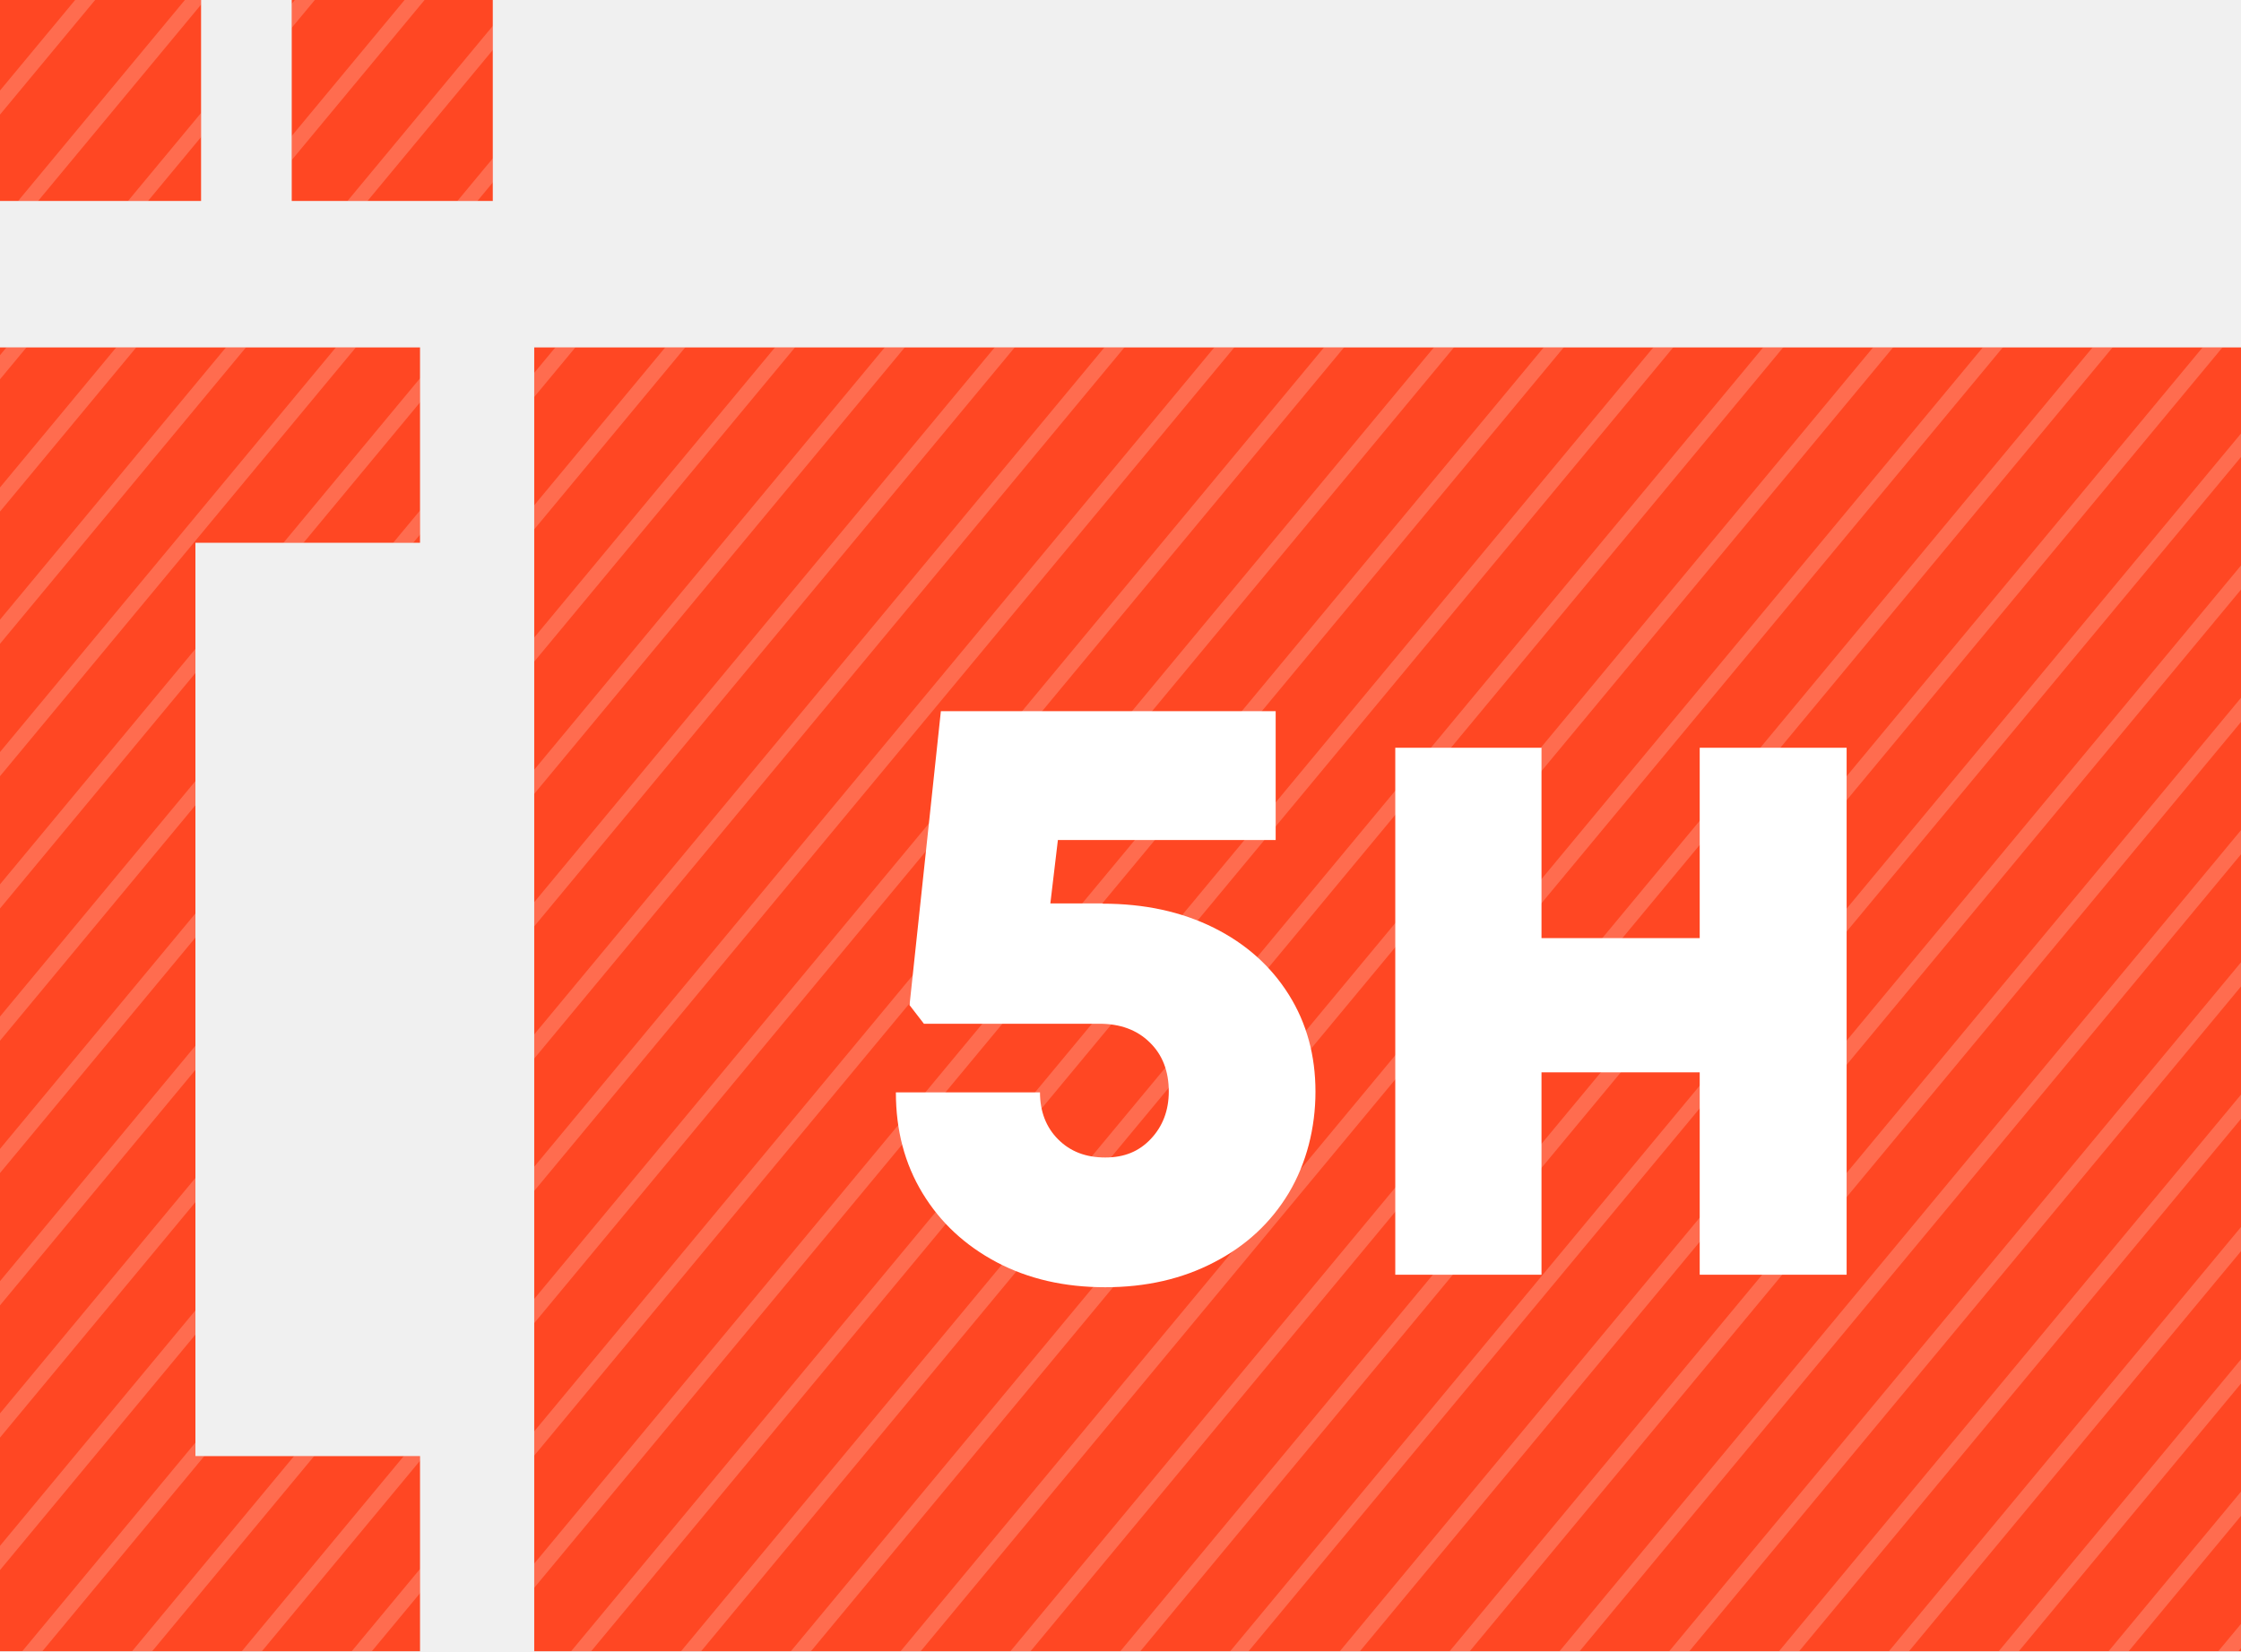
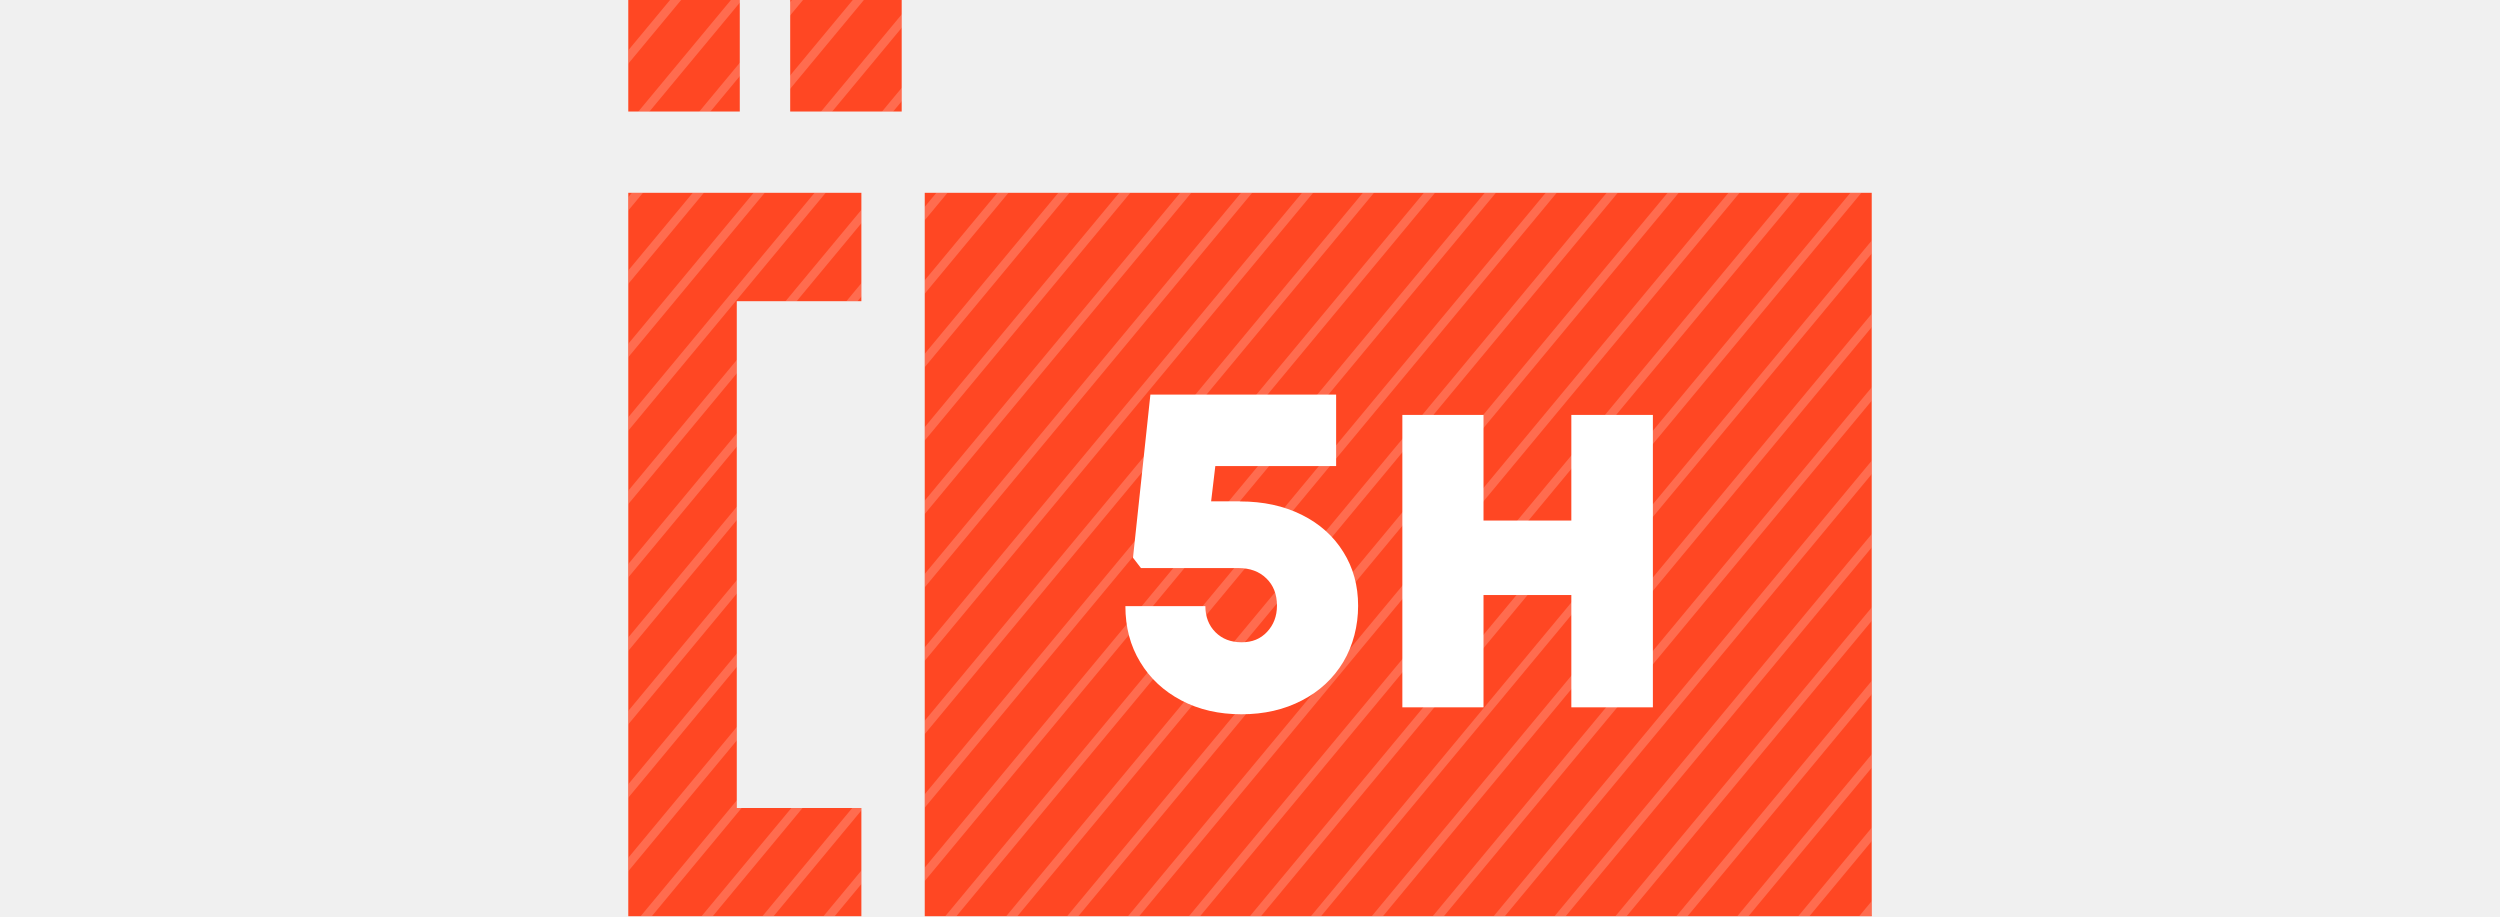
- <svg xmlns="http://www.w3.org/2000/svg" width="95" height="70" viewBox="0 0 95 70" fill="none">
-   <g clip-path="url(#clip0_2061_6103)">
-     <path d="M0 14.73H17.806V23.01H8.284V61.73H17.806V70.01H0V14.73ZM8.524 0H0V8.52H8.524V0ZM12.367 8.52H20.89V0H12.367V8.52ZM95 14.73H22.647V70H95.01V14.73H95Z" fill="#FF4723" />
-     <mask id="mask0_2061_6103" style="mask-type:luminance" maskUnits="userSpaceOnUse" x="0" y="0" width="96" height="71">
-       <path d="M0 14.73H17.806V23.01H8.284V61.73H17.806V70.01H0V14.73ZM8.524 0H0V8.52H8.524V0ZM12.367 8.52H20.89V0H12.367V8.52ZM95 14.73H22.647V70H95.01V14.73H95Z" fill="white" />
+ <svg xmlns="http://www.w3.org/2000/svg" id="_레이어_1" data-name="레이어_1" version="1.1" viewBox="0 0 191 70">
+   <defs>
+     <style>
+       .st0 {
+         fill: none;
+       }
+ 
+       .st1 {
+         mask: url(#mask);
+       }
+ 
+       .st2 {
+         fill: #fff;
+       }
+ 
+       .st3 {
+         fill: #ff4723;
+       }
+ 
+       .st4 {
+         opacity: .2;
+       }
+ 
+       .st5 {
+         clip-path: url(#clippath);
+       }
+     </style>
+     <clipPath id="clippath">
+       <rect class="st0" x="48" width="95" height="70" />
+     </clipPath>
+     <mask id="mask" x="-80.54" y="-31.75" width="368.02" height="174.96" maskUnits="userSpaceOnUse">
+       <g id="mask0_2061_6103">
+         <path class="st2" d="M48,14.73h17.81v8.28h-9.52v38.72h9.52v8.28h-17.81V14.73ZM56.52,0h-8.52v8.52h8.52V0ZM60.37,8.52h8.52V0h-8.52v8.52ZM143,14.73h-72.35v55.27h72.36V14.73h-.01Z" />
+       </g>
    </mask>
-     <g mask="url(#mask0_2061_6103)">
-       <g opacity="0.2">
-         <path d="M80.678 143.21H79.819L224.894 -31.57C225.124 -31.51 225.573 -31.38 225.573 -31.38C225.573 -31.38 225.364 -31.07 225.264 -30.95L80.758 142.94L80.688 143.2L80.678 143.21Z" fill="white" />
-         <path d="M62.062 143.21H61.204L205.79 -31C206.139 -31.43 206.649 -31.63 206.918 -31.34L62.062 143.21Z" fill="white" />
-         <path d="M-124.124 143.21H-124.982L19.604 -31C19.953 -31.43 20.462 -31.63 20.732 -31.34L-124.124 143.21Z" fill="white" />
-         <path d="M6.209 143.21H5.351L149.937 -31C150.286 -31.43 150.795 -31.63 151.064 -31.34L6.209 143.21Z" fill="white" />
-         <path d="M43.438 143.21H42.58L187.366 -31.23C187.815 -31.77 188.144 -31.37 188.234 -31.45C188.274 -31.49 188.254 -31.42 188.194 -31.2L43.438 143.21Z" fill="white" />
-         <path d="M-105.51 143.21H-106.368L38.228 -31C38.577 -31.43 39.086 -31.63 39.356 -31.34L-105.51 143.21Z" fill="white" />
-         <path d="M-86.885 143.21H-87.743L56.843 -31C57.192 -31.43 57.701 -31.63 57.971 -31.34L-86.885 143.21Z" fill="white" />
-         <path d="M-68.27 143.21H-69.129L75.457 -31C75.806 -31.43 76.316 -31.63 76.585 -31.34L-68.27 143.21Z" fill="white" />
-         <path d="M-49.655 143.21H-50.514L94.082 -31C94.432 -31.43 94.941 -31.63 95.21 -31.34L-49.655 143.21Z" fill="white" />
-         <path d="M-31.031 143.21H-31.89L112.696 -31C113.046 -31.43 113.555 -31.63 113.824 -31.34L-31.031 143.21Z" fill="white" />
-         <path d="M-12.416 143.21H-13.274L131.801 -31.57C132.02 -31.52 132.39 -31.42 132.479 -31.4C132.539 -31.38 132.33 -31.21 132.24 -31.09L-12.416 143.21Z" fill="white" />
-         <path d="M24.823 143.21H23.965L168.561 -31C168.91 -31.43 169.419 -31.63 169.689 -31.34L24.823 143.21Z" fill="white" />
-         <path d="M29.484 143.21H28.626L173.212 -31C173.571 -31.43 174.06 -31.64 174.34 -31.34L29.484 143.21Z" fill="white" />
-         <path d="M94.641 143.21H93.782L238.648 -31.33C238.807 -31.52 239.536 -31.49 239.486 -31.33L94.641 143.21Z" fill="white" />
-         <path d="M89.99 143.21H89.132L233.818 -31.11C234.207 -31.57 234.297 -31.47 234.686 -31.57L234.756 -31.19L119.215 107.87L89.99 143.2V143.21Z" fill="white" />
-         <path d="M85.339 143.21H84.481L229.256 -31.22C229.685 -31.74 230.025 -31.4 230.125 -31.45C230.174 -31.48 230.164 -31.43 230.085 -31.19L85.339 143.21Z" fill="white" />
-         <path d="M76.026 143.21H75.168L219.754 -31C220.113 -31.43 220.602 -31.64 220.882 -31.34L76.026 143.21Z" fill="white" />
-         <path d="M71.365 143.21H70.507L215.103 -31C215.462 -31.43 215.951 -31.64 216.231 -31.34L71.365 143.21Z" fill="white" />
-         <path d="M66.714 143.21H65.856L210.951 -31.6C211.32 -32.04 211.639 -31.41 211.579 -31.34L211.36 -31.08L66.714 143.21Z" fill="white" />
-         <path d="M57.411 143.21H56.553L201.139 -31C201.498 -31.43 201.987 -31.64 202.267 -31.34L57.411 143.21Z" fill="white" />
-         <path d="M52.75 143.21H51.892L196.488 -31C196.707 -31.27 196.977 -31.41 197.326 -31.63C197.526 -31.37 197.566 -31.34 197.506 -31.21L52.75 143.21Z" fill="white" />
-         <path d="M48.1 143.21H47.241L192.296 -31.55L192.985 -31.4C193.085 -31.38 192.785 -31.09 192.686 -30.96L48.169 142.94L48.1 143.2V143.21Z" fill="white" />
-         <path d="M38.787 143.21H37.929L182.525 -31C182.884 -31.43 183.373 -31.64 183.653 -31.34L38.787 143.21Z" fill="white" />
-         <path d="M34.136 143.21H33.277L177.863 -31C178.223 -31.43 178.712 -31.64 178.991 -31.34L34.136 143.21Z" fill="white" />
-         <path d="M-119.474 143.21H-120.332L24.354 -31.11C24.663 -31.48 25.202 -31.6 25.382 -31.33L-119.474 143.21Z" fill="white" />
-         <path d="M-110.161 143.21H-111.02L33.566 -31C33.926 -31.43 34.415 -31.64 34.694 -31.34L-110.161 143.21Z" fill="white" />
-         <path d="M-100.849 143.21H-101.707L42.879 -31C43.238 -31.43 43.727 -31.64 44.007 -31.34L-100.849 143.21Z" fill="white" />
-         <path d="M-96.197 143.21H-97.056L47.53 -31C47.89 -31.43 48.379 -31.64 48.658 -31.34L-96.197 143.21Z" fill="white" />
-         <path d="M-91.546 143.21H-92.404L52.192 -31C52.551 -31.43 53.04 -31.64 53.32 -31.34L-91.546 143.21Z" fill="white" />
-         <path d="M-82.233 143.21H-83.092L61.494 -31C61.854 -31.43 62.343 -31.64 62.622 -31.34L-82.233 143.21Z" fill="white" />
-         <path d="M-77.583 143.21H-78.441L66.155 -31C66.514 -31.43 67.003 -31.64 67.282 -31.34L-77.583 143.21Z" fill="white" />
-         <path d="M-72.922 143.21H-73.78L70.896 -31.11C71.205 -31.48 71.744 -31.6 71.924 -31.33L-72.922 143.21Z" fill="white" />
-         <path d="M-63.609 143.21H-64.468L80.118 -31C80.478 -31.43 80.967 -31.64 81.246 -31.34L-63.609 143.21Z" fill="white" />
-         <path d="M-58.958 143.21H-59.816L84.77 -31C85.129 -31.43 85.618 -31.64 85.897 -31.34L-58.958 143.21Z" fill="white" />
-         <path d="M-54.307 143.21H-55.165L89.431 -31C89.79 -31.43 90.279 -31.64 90.559 -31.34L-54.307 143.21Z" fill="white" />
-         <path d="M-44.994 143.21H-45.852L99.013 -31.33C99.173 -31.52 99.901 -31.49 99.861 -31.33L-44.994 143.21Z" fill="white" />
-         <path d="M-40.343 143.21H-41.201L103.395 -31C103.754 -31.43 104.243 -31.64 104.523 -31.34L-40.343 143.21Z" fill="white" />
-         <path d="M-35.692 143.21H-36.551L108.315 -31.33C108.474 -31.52 109.203 -31.49 109.153 -31.33L-35.692 143.21Z" fill="white" />
-         <path d="M-26.38 143.21H-27.238L117.358 -31C117.717 -31.43 118.206 -31.64 118.486 -31.34L-26.38 143.21Z" fill="white" />
-         <path d="M-21.729 143.21H-22.587L122.009 -31C122.368 -31.43 122.858 -31.64 123.137 -31.34L-21.729 143.21Z" fill="white" />
-         <path d="M-17.067 143.21H-17.926L126.66 -31C127.02 -31.43 127.509 -31.64 127.788 -31.34L-17.067 143.21Z" fill="white" />
-         <path d="M-7.755 143.21H-8.613L136.482 -31.6C136.851 -32.04 137.18 -31.4 137.121 -31.33C137.081 -31.28 137.071 -31.25 136.911 -31.06L-7.226 142.39C-7.485 142.7 -7.635 142.97 -7.755 143.2V143.21Z" fill="white" />
-         <path d="M-3.104 143.21H-3.962L140.624 -31C140.983 -31.43 141.473 -31.64 141.752 -31.34L-3.104 143.21Z" fill="white" />
-         <path d="M1.548 143.21H0.689L145.375 -31.11C145.685 -31.48 146.224 -31.6 146.403 -31.33L1.548 143.21Z" fill="white" />
-         <path d="M-114.822 143.21H-115.681L28.915 -31C29.275 -31.43 29.764 -31.64 30.043 -31.34L-114.822 143.21Z" fill="white" />
-         <path d="M10.859 143.21H10.001L154.587 -31C154.946 -31.43 155.435 -31.64 155.715 -31.34L10.859 143.21Z" fill="white" />
-         <path d="M15.511 143.21H14.652L159.518 -31.33C159.678 -31.52 160.406 -31.49 160.366 -31.33L15.511 143.21Z" fill="white" />
-         <path d="M20.172 143.21H19.314L163.9 -31C164.259 -31.43 164.748 -31.64 165.027 -31.34L20.172 143.21Z" fill="white" />
-         <path d="M-128.526 142.4V141.39C-128.297 141.31 -128.057 141.15 -127.798 140.84L14.972 -30.98C15.281 -31.44 15.82 -31.66 16.1 -31.31L-127.798 141.85C-128.047 142.15 -128.307 142.31 -128.526 142.4Z" fill="white" />
-         <path d="M-128.526 136.74V135.73C-128.407 135.75 -128.437 135.98 -127.748 135.15L10.181 -30.81C10.8 -31.55 10.929 -31.58 11.488 -31.37L-127.858 136.32C-128.057 136.57 -128.347 136.71 -128.526 136.74Z" fill="white" />
-         <path d="M-128.526 131.29V130.28C-128.456 130.24 -128.147 130.05 -128.027 129.9L5.66 -30.98C6.009 -31.4 6.308 -31.59 6.827 -31.37L-127.847 130.7C-128.087 130.99 -128.337 131.17 -128.536 131.3L-128.526 131.29Z" fill="white" />
-         <path d="M-128.526 125.64V124.63C-128.367 124.56 -128.107 124.4 -127.908 124.16L1.008 -30.98C1.348 -31.39 1.677 -31.58 2.176 -31.37L-127.908 125.17C-128.107 125.41 -128.367 125.57 -128.526 125.63V125.64Z" fill="white" />
+   </defs>
+   <g class="st5">
+     <g>
+       <path class="st3" d="M48,14.73h17.81v8.28h-9.52v38.72h9.52v8.28h-17.81V14.73ZM56.52,0h-8.52v8.52h8.52V0ZM60.37,8.52h8.52V0h-8.52v8.52ZM143,14.73h-72.35v55.27h72.36V14.73h-.01Z" />
+       <g class="st1">
+         <g class="st4">
+           <path class="st2" d="M128.68,143.21h-.86L272.89-31.57c.23.06.68.19.68.19,0,0-.21.31-.31.43l-144.51,173.89-.07.26h-.01Z" />
+           <path class="st2" d="M110.06,143.21h-.86L253.79-31c.35-.43.86-.63,1.13-.34L110.06,143.21Z" />
+           <path class="st2" d="M-76.12,143.21h-.86L67.6-31c.35-.43.86-.63,1.13-.34L-76.12,143.21Z" />
+           <path class="st2" d="M54.21,143.21h-.86L197.94-31c.35-.43.86-.63,1.13-.34L54.21,143.21Z" />
+           <path class="st2" d="M91.44,143.21h-.86L235.37-31.23c.45-.54.78-.14.87-.22.04-.04.02.03-.04.25L91.44,143.21Z" />
+           <path class="st2" d="M-57.51,143.21h-.86L86.23-31c.35-.43.86-.63,1.13-.34L-57.51,143.21Z" />
+           <path class="st2" d="M-38.88,143.21h-.86L104.84-31c.35-.43.86-.63,1.13-.34L-38.88,143.21Z" />
+           <path class="st2" d="M-20.27,143.21h-.86L123.46-31c.35-.43.86-.63,1.13-.34L-20.27,143.21Z" />
+           <path class="st2" d="M-1.66,143.21h-.86L142.08-31c.35-.43.86-.63,1.13-.34L-1.66,143.21Z" />
+           <path class="st2" d="M16.97,143.21h-.86L160.7-31c.35-.43.86-.63,1.13-.34L16.97,143.21Z" />
+           <path class="st2" d="M35.58,143.21h-.86L179.8-31.57c.22.05.59.15.68.17.06.02-.15.19-.24.31L35.58,143.21Z" />
+           <path class="st2" d="M72.82,143.21h-.86L216.56-31c.35-.43.86-.63,1.13-.34L72.82,143.21Z" />
+           <path class="st2" d="M77.48,143.21h-.86L221.21-31c.36-.43.85-.64,1.13-.34L77.48,143.21Z" />
+           <path class="st2" d="M142.64,143.21h-.86L286.65-31.33c.16-.19.89-.16.84,0l-144.85,174.54Z" />
+           <path class="st2" d="M137.99,143.21h-.86L281.82-31.11c.39-.46.48-.36.87-.46l.07.38-115.54,139.06-29.22,35.33h0Z" />
+           <path class="st2" d="M133.34,143.21h-.86L277.26-31.22c.43-.52.77-.18.87-.23.05-.03.04.02-.04.26l-144.75,174.4Z" />
+           <path class="st2" d="M124.03,143.21h-.86L267.75-31c.36-.43.85-.64,1.13-.34L124.03,143.21Z" />
+           <path class="st2" d="M119.37,143.21h-.86L263.1-31c.36-.43.85-.64,1.13-.34L119.37,143.21Z" />
+           <path class="st2" d="M114.71,143.21h-.86L258.95-31.6c.37-.44.69.19.63.26l-.22.26L114.71,143.21Z" />
+           <path class="st2" d="M105.41,143.21h-.86L249.14-31c.36-.43.85-.64,1.13-.34L105.41,143.21Z" />
+           <path class="st2" d="M100.75,143.21h-.86L244.49-31c.22-.27.49-.41.84-.63.2.26.24.29.18.42L100.75,143.21Z" />
+           <path class="st2" d="M96.1,143.21h-.86L240.3-31.55l.69.15c.1.02-.2.31-.3.44L96.17,142.94l-.07.26h0Z" />
+           <path class="st2" d="M86.79,143.21h-.86L230.52-31c.36-.43.85-.64,1.13-.34L86.79,143.21Z" />
+           <path class="st2" d="M82.14,143.21h-.86L225.86-31c.36-.43.85-.64,1.13-.34L82.14,143.21Z" />
+           <path class="st2" d="M-71.47,143.21h-.86L72.35-31.11c.31-.37.85-.49,1.03-.22L-71.47,143.21Z" />
+           <path class="st2" d="M-62.16,143.21h-.86L81.57-31c.36-.43.85-.64,1.13-.34L-62.16,143.21Z" />
+           <path class="st2" d="M-52.85,143.21h-.86L90.88-31c.36-.43.85-.64,1.13-.34L-52.85,143.21Z" />
+           <path class="st2" d="M-48.2,143.21h-.86L95.53-31c.36-.43.85-.64,1.13-.34L-48.2,143.21Z" />
+           <path class="st2" d="M-43.55,143.21h-.86L100.19-31c.36-.43.85-.64,1.13-.34L-43.55,143.21Z" />
+           <path class="st2" d="M-34.23,143.21h-.86L109.49-31c.36-.43.85-.64,1.13-.34L-34.23,143.21Z" />
+           <path class="st2" d="M-29.58,143.21h-.86L114.15-31c.36-.43.85-.64,1.13-.34L-29.58,143.21Z" />
+           <path class="st2" d="M-24.92,143.21h-.86L118.9-31.11c.31-.37.85-.49,1.03-.22L-24.92,143.21Z" />
+           <path class="st2" d="M-15.61,143.21h-.86L128.12-31c.36-.43.85-.64,1.13-.34L-15.61,143.21Z" />
+           <path class="st2" d="M-10.96,143.21h-.86L132.77-31c.36-.43.85-.64,1.13-.34L-10.96,143.21Z" />
+           <path class="st2" d="M-6.31,143.21h-.86L137.43-31c.36-.43.85-.64,1.13-.34L-6.31,143.21Z" />
+           <path class="st2" d="M3.01,143.21h-.86L147.01-31.33c.16-.19.89-.16.85,0L3.01,143.21Z" />
+           <path class="st2" d="M7.66,143.21h-.86L151.39-31c.36-.43.85-.64,1.13-.34L7.66,143.21Z" />
+           <path class="st2" d="M12.31,143.21h-.86L156.32-31.33c.16-.19.89-.16.84,0L12.31,143.21Z" />
+           <path class="st2" d="M21.62,143.21h-.86L165.36-31c.36-.43.85-.64,1.13-.34L21.62,143.21Z" />
+           <path class="st2" d="M26.27,143.21h-.86L170.01-31c.36-.43.85-.64,1.13-.34L26.27,143.21Z" />
+           <path class="st2" d="M30.93,143.21h-.86L174.66-31c.36-.43.85-.64,1.13-.34L30.93,143.21Z" />
+           <path class="st2" d="M40.25,143.21h-.86L184.48-31.6c.37-.44.7.2.64.27-.04.05-.05.08-.21.27L40.77,142.39c-.26.31-.41.58-.53.81h0Z" />
+           <path class="st2" d="M44.9,143.21h-.86L188.62-31c.36-.43.85-.64,1.13-.34L44.9,143.21Z" />
+           <path class="st2" d="M49.55,143.21h-.86L193.38-31.11c.31-.37.85-.49,1.03-.22L49.55,143.21Z" />
+           <path class="st2" d="M-66.82,143.21h-.86L76.92-31c.36-.43.85-.64,1.13-.34L-66.82,143.21Z" />
+           <path class="st2" d="M58.86,143.21h-.86L202.59-31c.36-.43.85-.64,1.13-.34L58.86,143.21Z" />
+           <path class="st2" d="M63.51,143.21h-.86L207.52-31.33c.16-.19.89-.16.85,0L63.51,143.21Z" />
+           <path class="st2" d="M68.17,143.21h-.86L211.9-31c.36-.43.85-.64,1.13-.34L68.17,143.21Z" />
+           <path class="st2" d="M-80.53,142.4v-1.01c.23-.08.47-.24.73-.55L62.97-30.98c.31-.46.85-.68,1.13-.33L-79.8,141.85c-.25.3-.51.46-.73.55Z" />
+           <path class="st2" d="M-80.53,136.74v-1.01c.12.02.09.25.78-.58L58.18-30.81c.62-.74.75-.77,1.31-.56L-79.86,136.32c-.2.25-.49.39-.67.42Z" />
+           <path class="st2" d="M-80.53,131.29v-1.01c.07-.04.38-.23.5-.38L53.66-30.98c.35-.42.65-.61,1.17-.39L-79.85,130.7c-.24.29-.49.47-.69.6h0Z" />
+           <path class="st2" d="M-80.53,125.64v-1.01c.16-.07.42-.23.62-.47L49.01-30.98c.34-.41.67-.6,1.17-.39L-79.91,125.17c-.2.24-.46.4-.62.46h0Z" />
+         </g>
      </g>
+       <path class="st2" d="M94.74,38.31c1.78,0,3.34.34,4.71,1.02,1.37.68,2.43,1.63,3.18,2.84.76,1.21,1.13,2.58,1.13,4.11s-.38,3.03-1.13,4.29c-.76,1.26-1.81,2.24-3.16,2.94-1.36.71-2.89,1.06-4.62,1.06s-3.25-.35-4.6-1.06c-1.34-.71-2.39-1.68-3.14-2.93-.76-1.25-1.13-2.67-1.13-4.27h6.11c0,.81.26,1.48.77,1.99.52.52,1.18.77,2,.77s1.44-.26,1.94-.79c.5-.53.76-1.2.76-2.01,0-.86-.27-1.56-.81-2.08-.54-.53-1.25-.79-2.14-.79h-7.44l-.61-.79,1.33-12.46h14.19v5.46h-9.23l-.32,2.69h2.23,0Z" />
+       <path class="st2" d="M120.05,39.77v-8.07h6.23v22.34h-6.23v-8.58h-6.71v8.58h-6.2v-22.34h6.2v8.07h6.71Z" />
    </g>
-     <path d="M46.742 38.31C48.519 38.31 50.086 38.65 51.453 39.33C52.82 40.01 53.878 40.96 54.637 42.17C55.395 43.38 55.765 44.75 55.765 46.28C55.765 47.81 55.386 49.31 54.637 50.57C53.878 51.83 52.83 52.81 51.473 53.51C50.115 54.22 48.578 54.57 46.852 54.57C45.125 54.57 43.598 54.22 42.25 53.51C40.913 52.8 39.865 51.83 39.106 50.58C38.348 49.33 37.978 47.91 37.978 46.31H44.087C44.087 47.12 44.346 47.79 44.855 48.3C45.374 48.82 46.033 49.07 46.852 49.07C47.67 49.07 48.289 48.81 48.788 48.28C49.287 47.75 49.547 47.08 49.547 46.27C49.547 45.41 49.277 44.71 48.738 44.19C48.199 43.66 47.49 43.4 46.602 43.4H39.166L38.557 42.61L39.885 30.15H54.078V35.61H44.846L44.526 38.3H46.752L46.742 38.31Z" fill="white" />
-     <path d="M72.054 39.77V31.7H78.282V54.04H72.054V45.46H65.347V54.04H59.148V31.7H65.347V39.77H72.054Z" fill="white" />
  </g>
-   <defs>
-     <clipPath id="clip0_2061_6103">
-       <rect width="95" height="70" fill="white" />
-     </clipPath>
-   </defs>
</svg>
